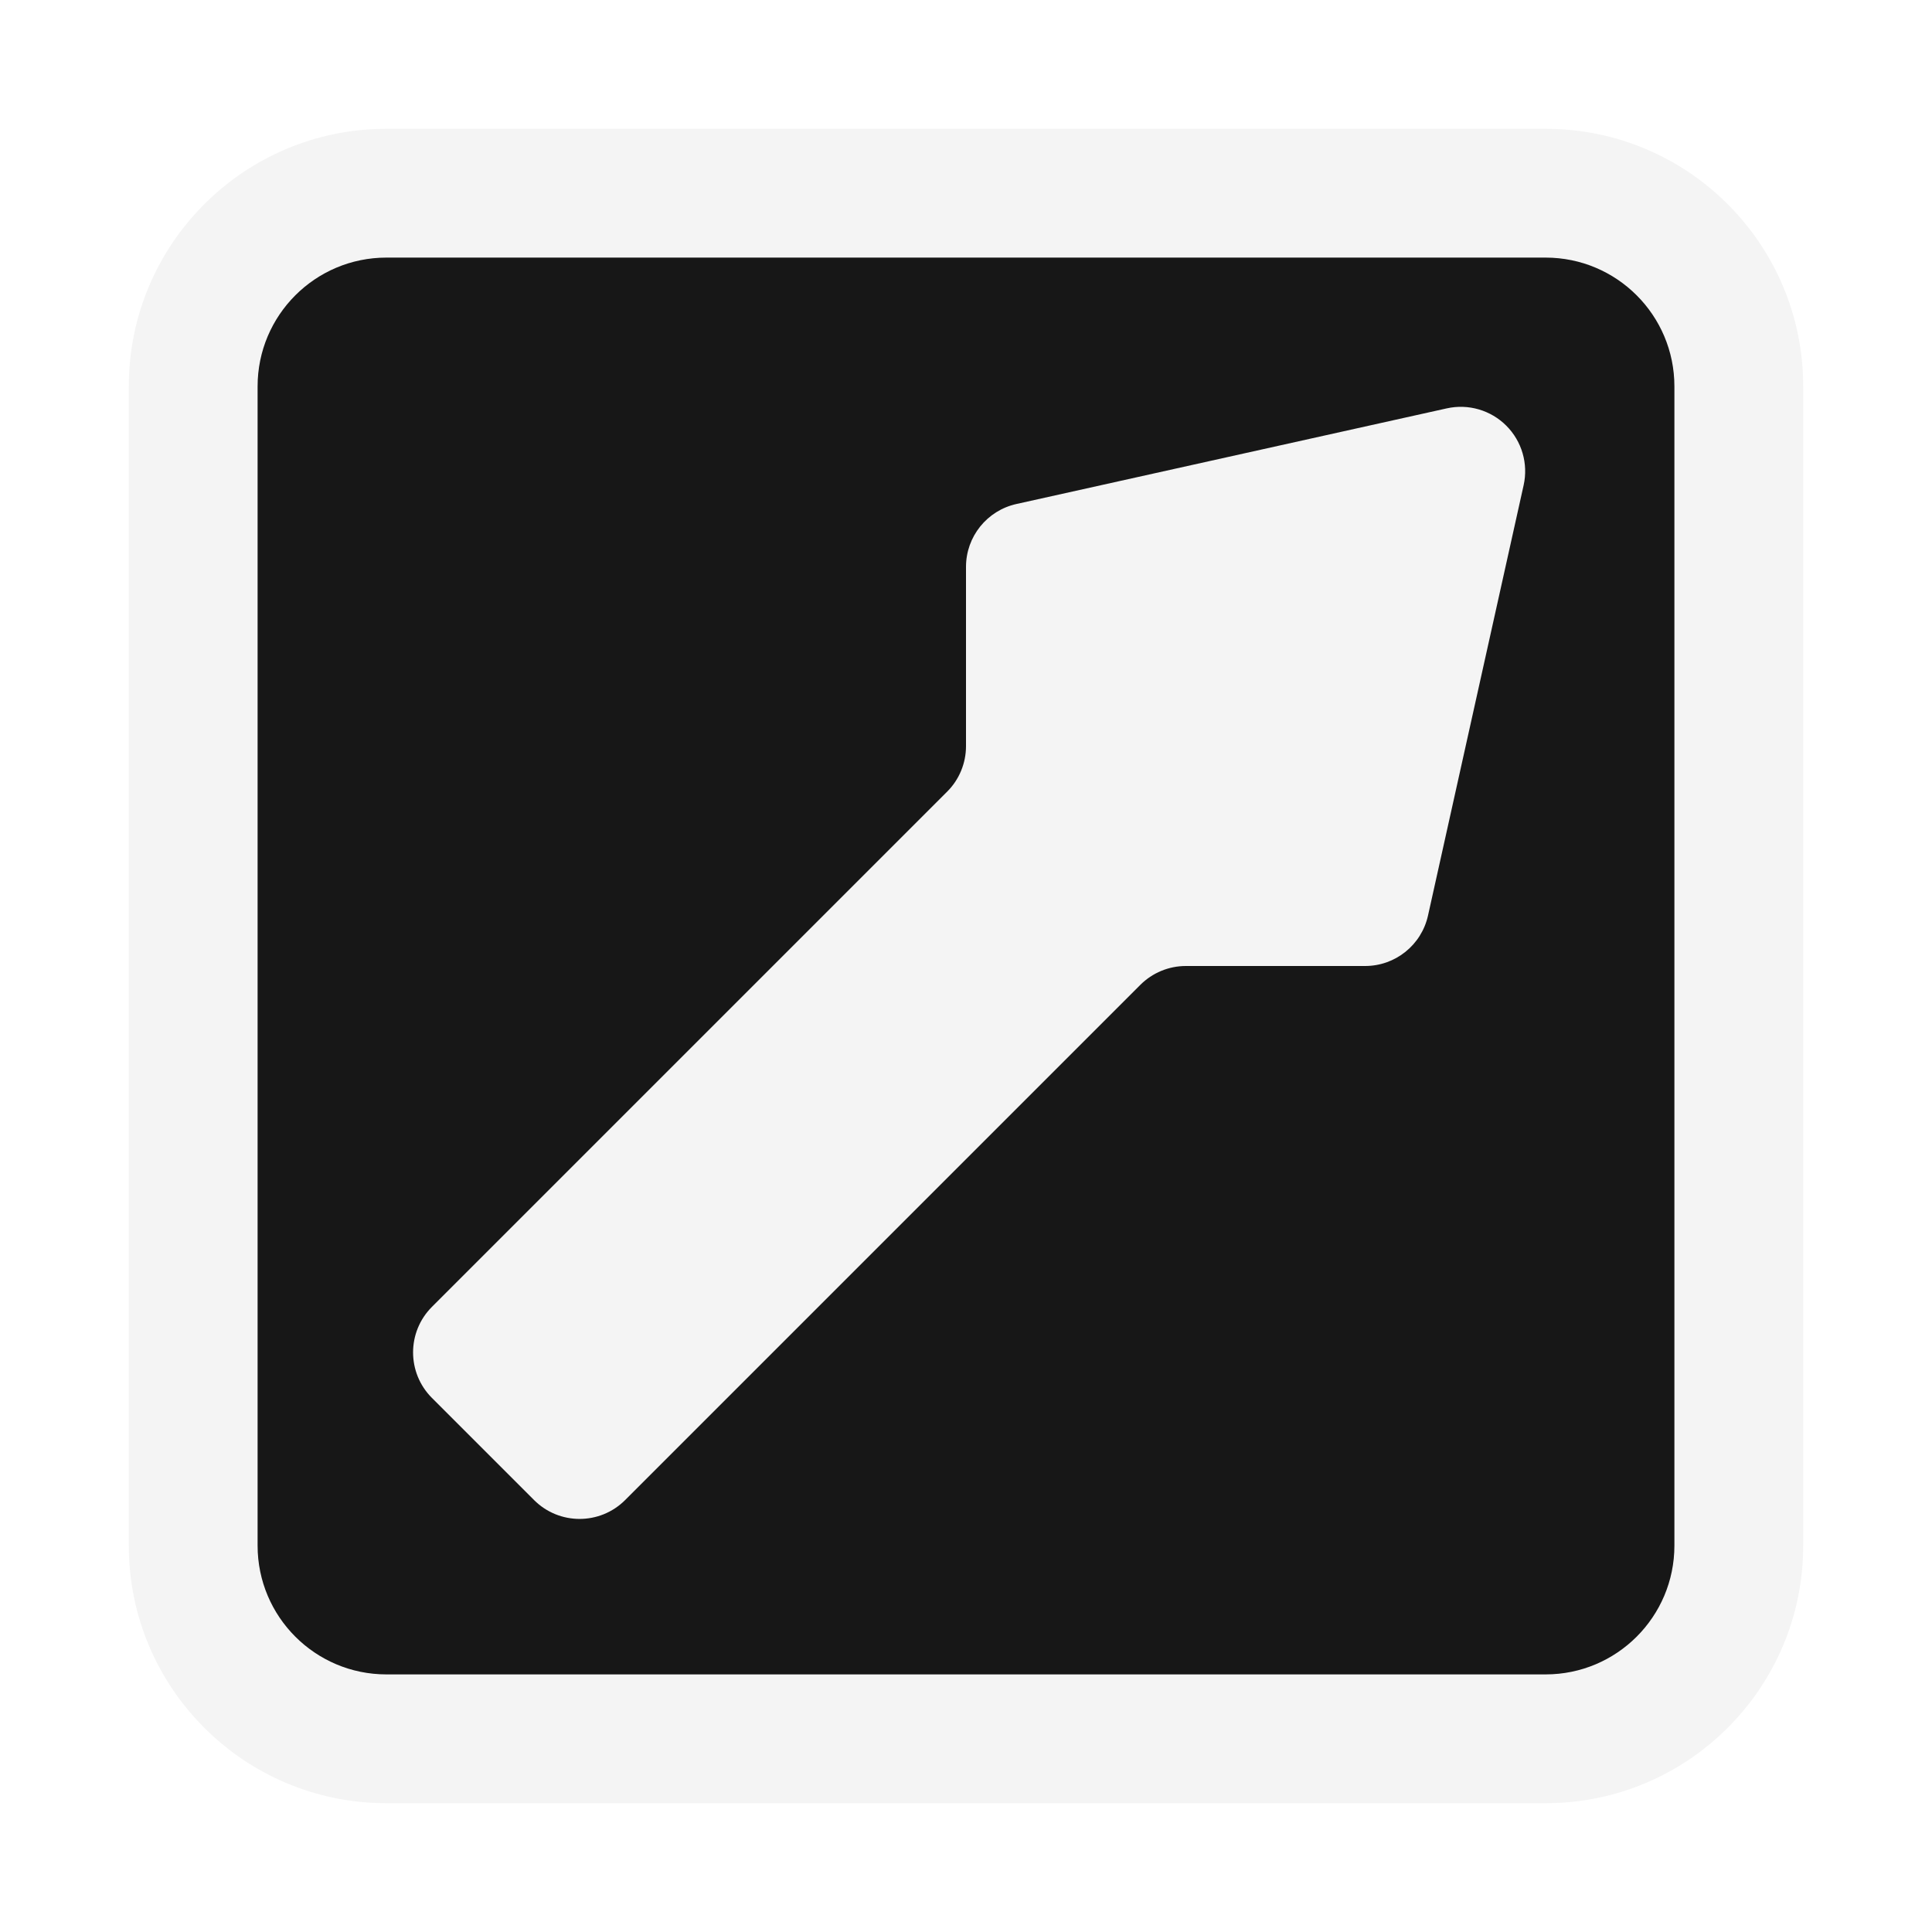
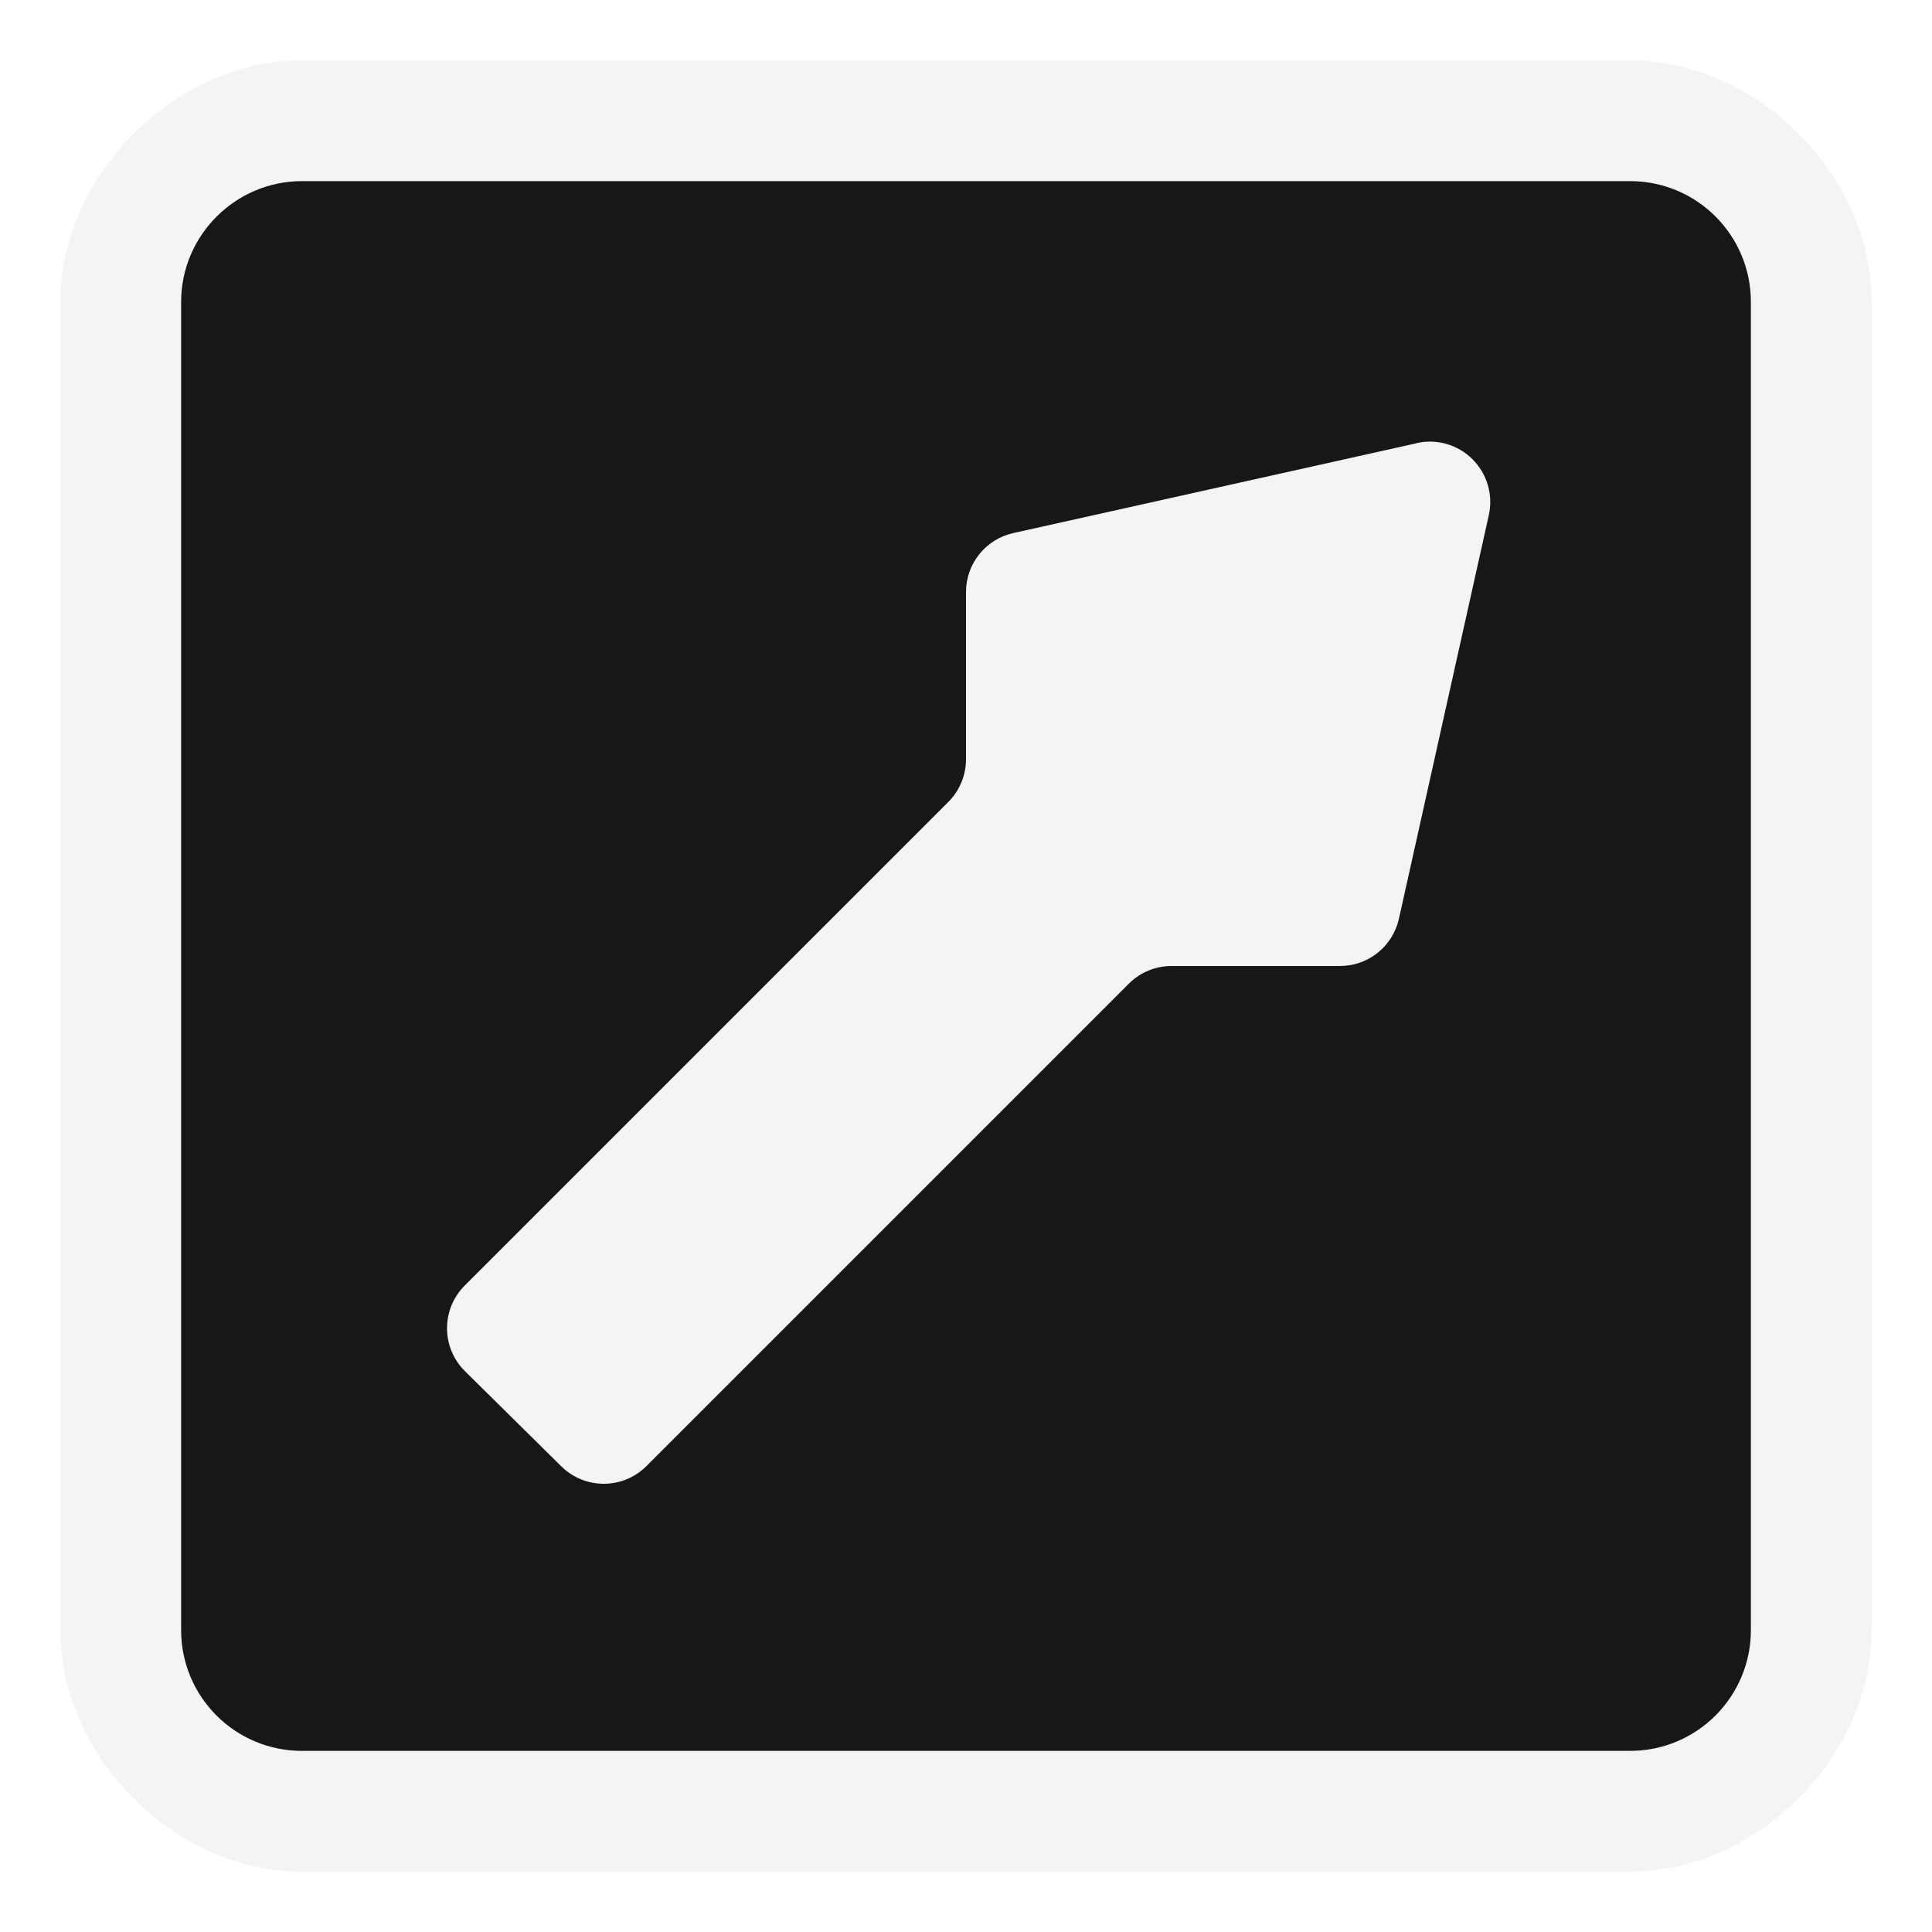
- <svg xmlns="http://www.w3.org/2000/svg" viewBox="0 0 30 30">
-   <path fill="#f4f4f4" d="M6 2a4 4 0 0 0-4 4v18a4 4 0 0 0 4 4h18a4 4 0 0 0 4-4V6a4 4 0 0 0-4-4z" />
-   <path fill="#171717" d="M26 6v18a2 2 0 0 1-2 2H6a2 2 0 0 1-2-2V6a2 2 0 0 1 2-2h18a2 2 0 0 1 2 2m-3.534.341-6.683 1.485a1 1 0 0 0-.783.976v2.784c0 .265-.105.52-.293.707l-8 8a1 1 0 0 0 0 1.414l1.586 1.586a1 1 0 0 0 1.414 0l8-8a1 1 0 0 1 .707-.293h2.784a1 1 0 0 0 .976-.783l1.485-6.683a1 1 0 0 0-1.193-1.193" />
+ <svg xmlns="http://www.w3.org/2000/svg" viewBox="0 0 32 32">
+   <path fill="#f4f4f4" d="M27 1c2.1 0 4 1.9 4 4v22c0 2.1-1.9 4-4 4H5c-2.1 0-4-1.9-4-4V5c0-2.1 1.9-4 4-4z" />
+   <path fill="#171717" d="M5 3h22a2 2 0 0 1 2 2v22a2 2 0 0 1-2 2H5a2 2 0 0 1-2-2V5c0-1.1.9-2 2-2m18.47 4.34-6.69 1.49a1 1 0 0 0-.78.97v2.79a1 1 0 0 1-.3.7l-8 8a1 1 0 0 0 0 1.42l1.6 1.58a1 1 0 0 0 1.4 0l8-8a1 1 0 0 1 .71-.29h2.79a1 1 0 0 0 .97-.78l1.49-6.69a1 1 0 0 0-1.2-1.19" />
</svg>
